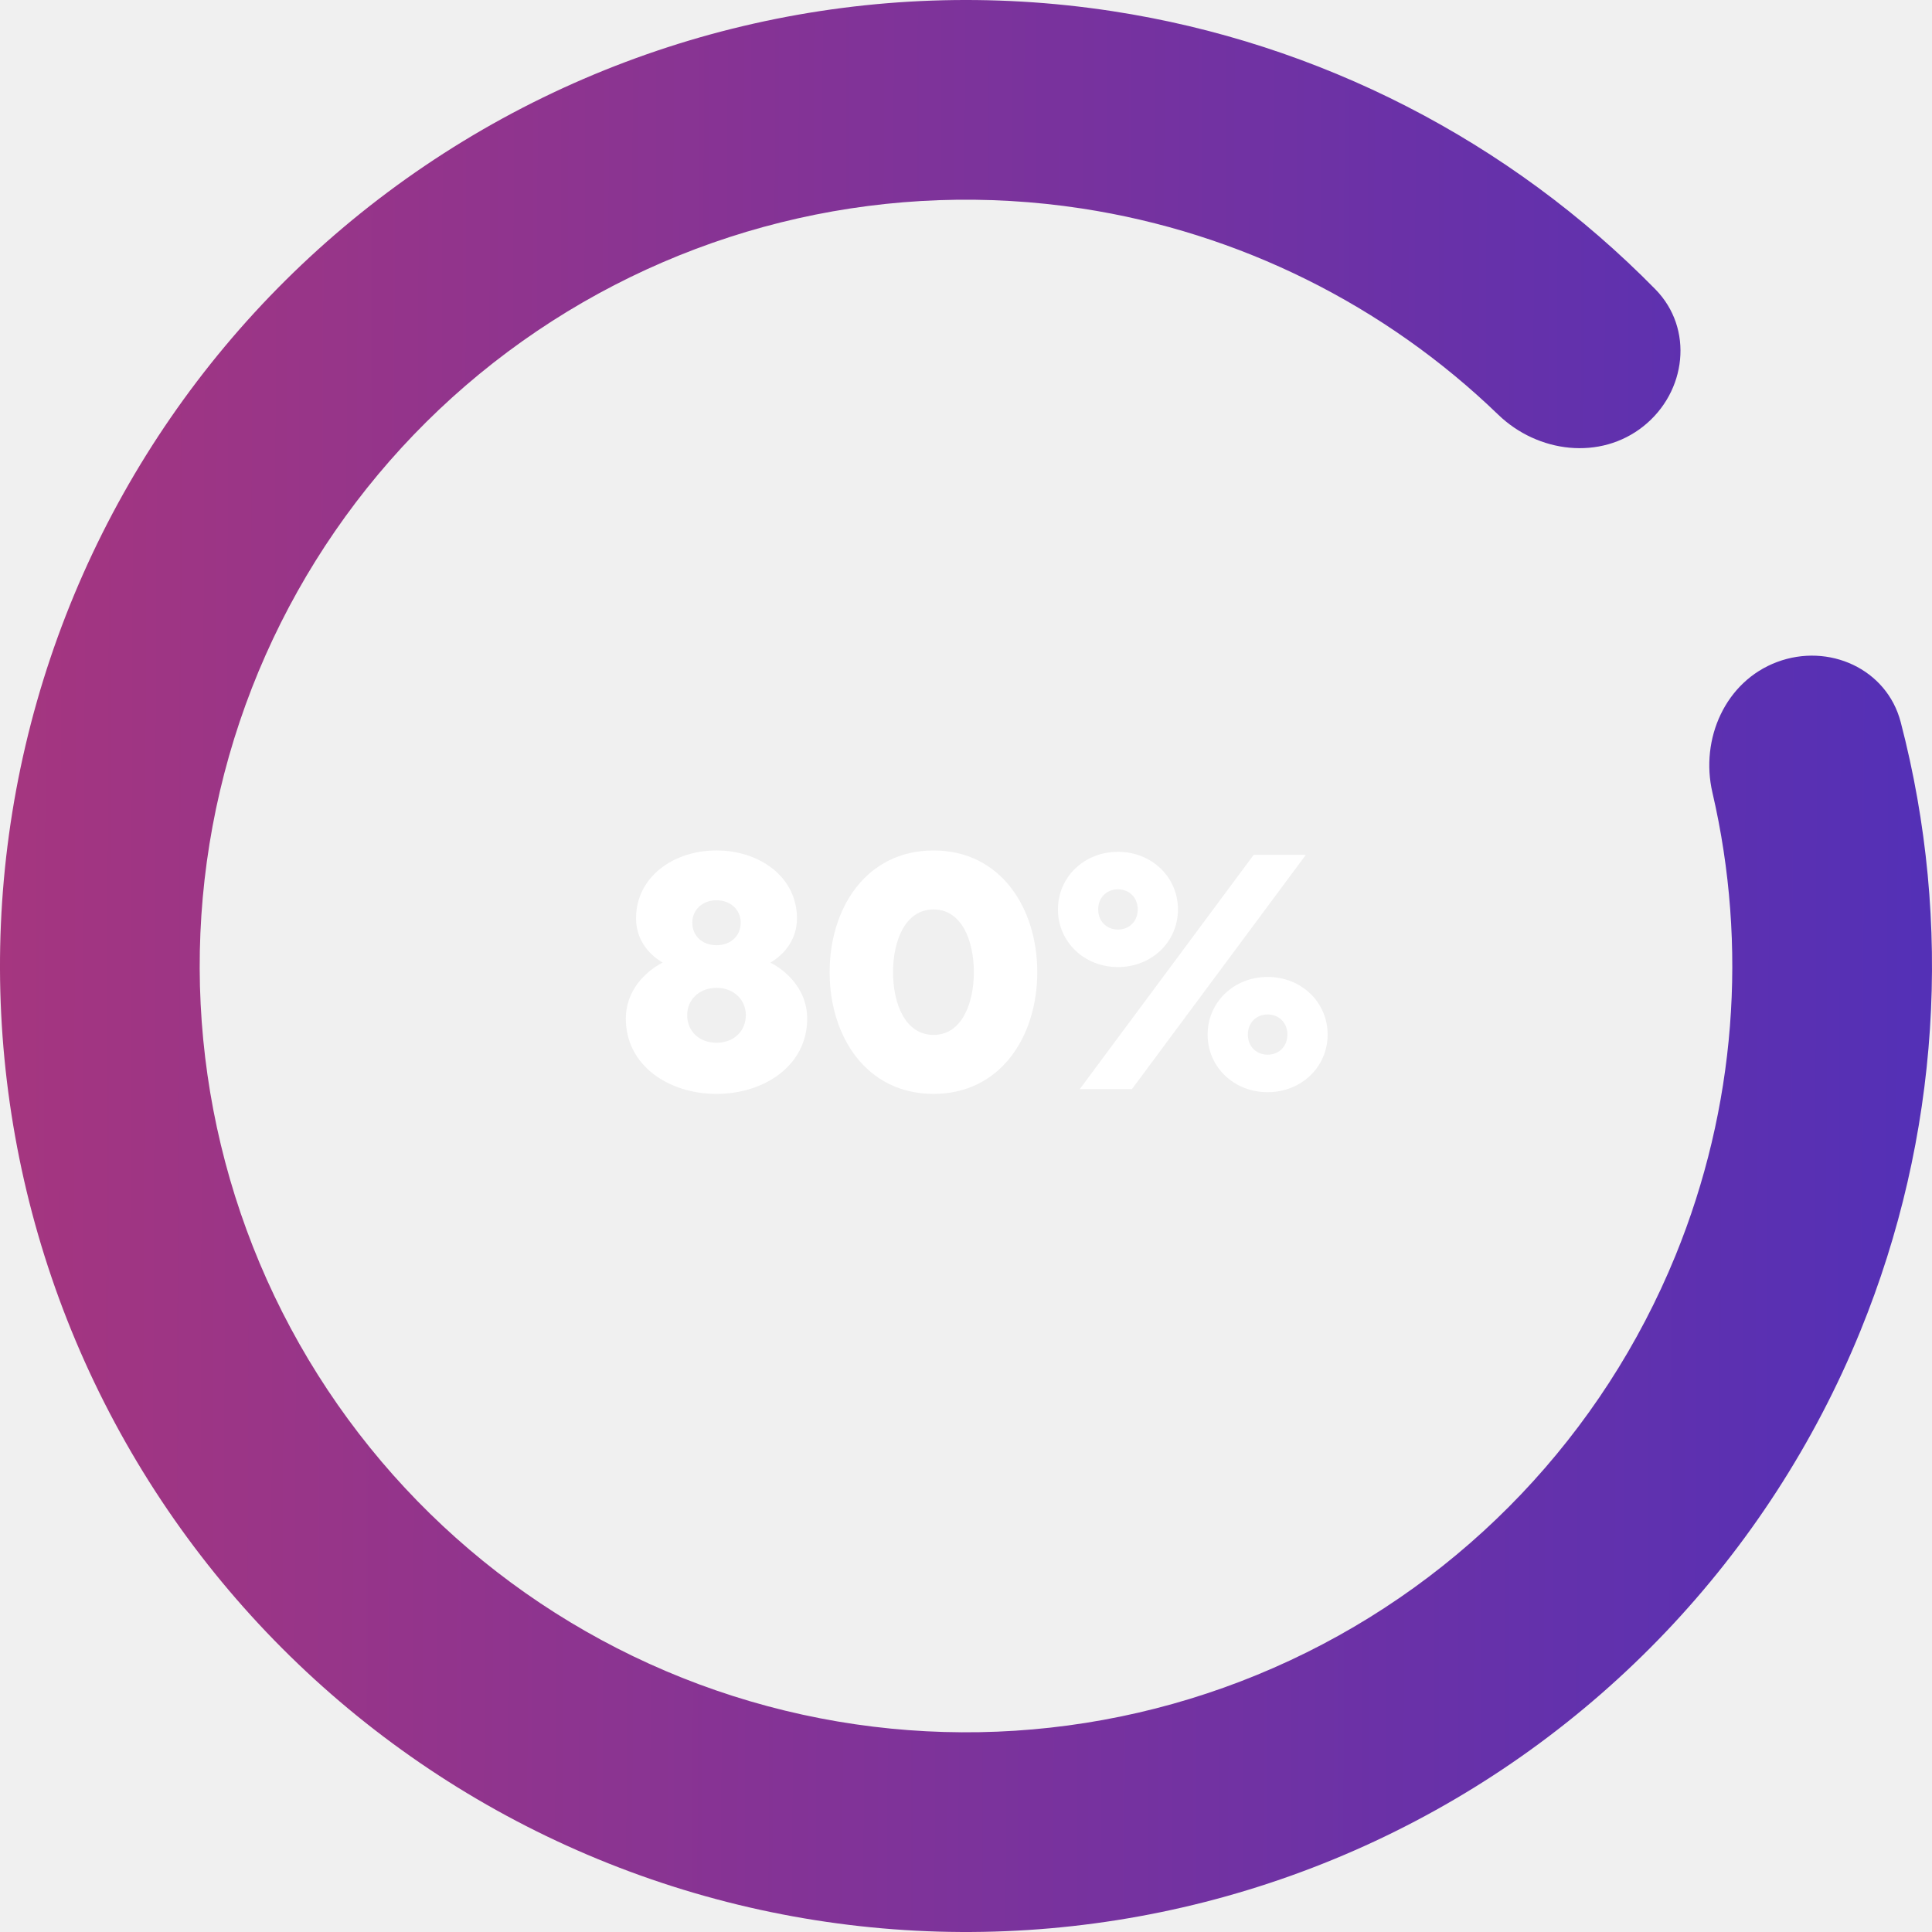
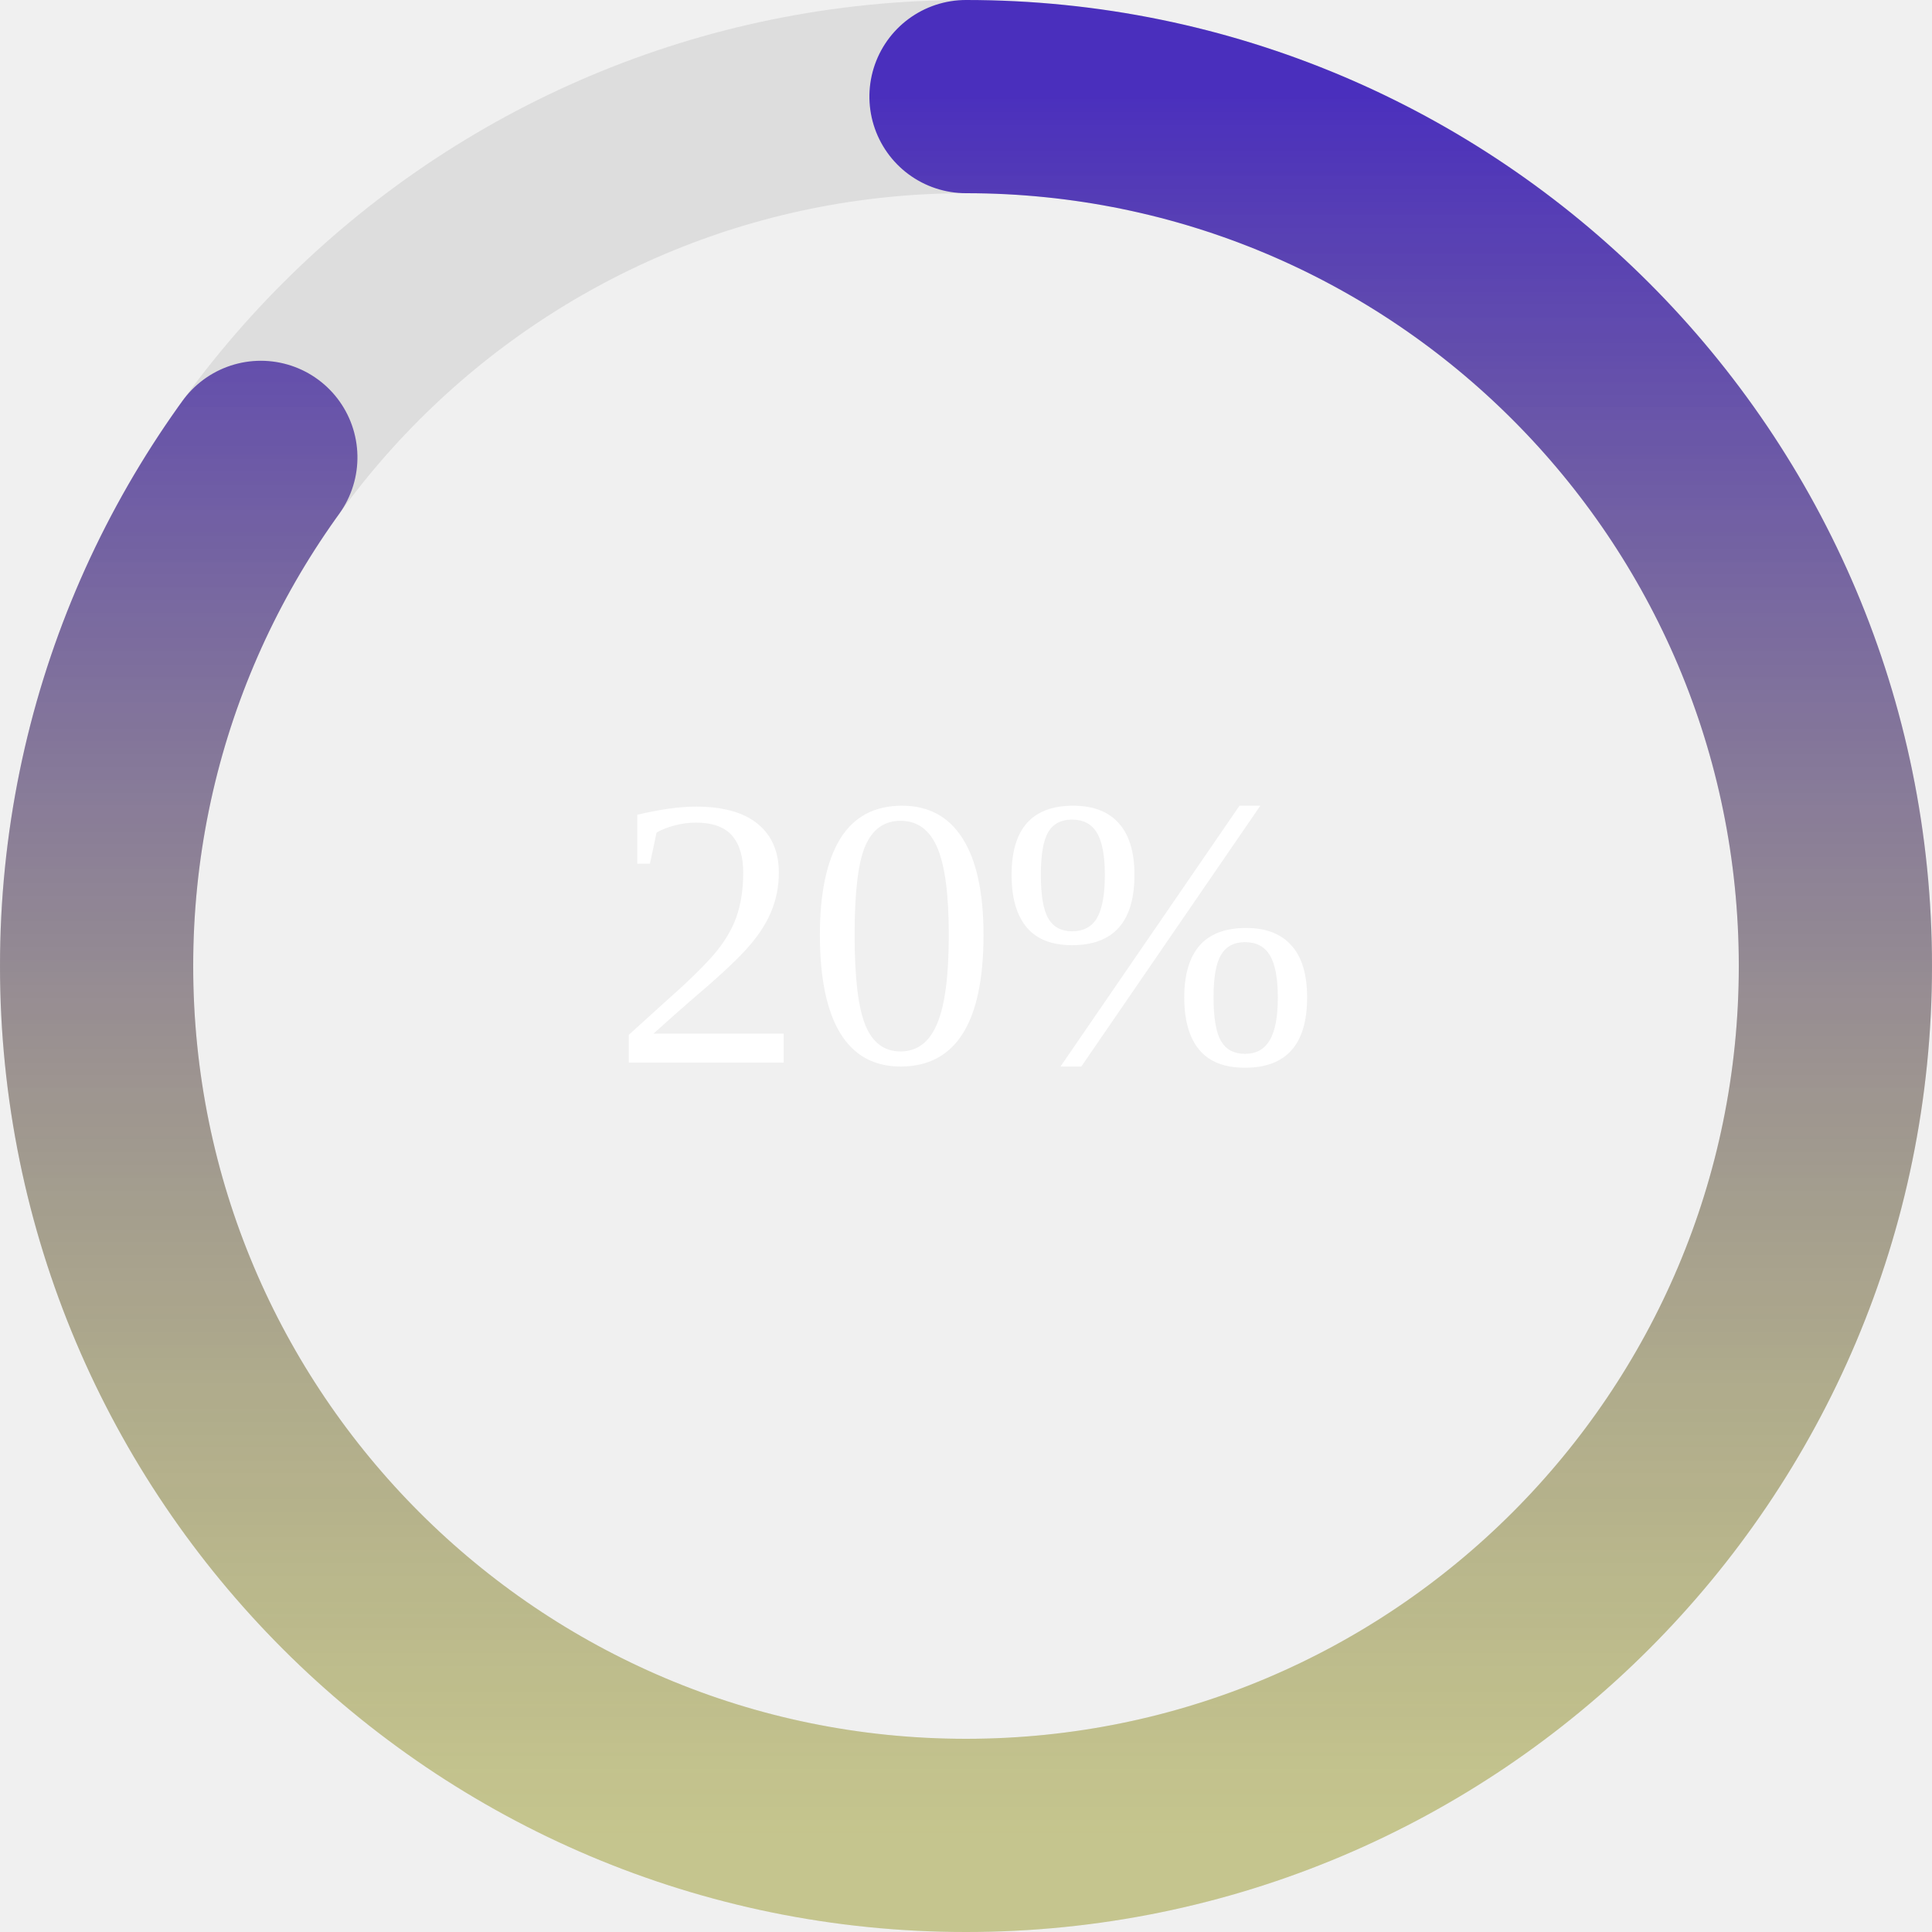
- <svg xmlns="http://www.w3.org/2000/svg" width="204" height="204" viewBox="0 0 204 204" fill="none">
-   <path d="M187.639 69.902C193.092 67.859 199.226 70.614 200.696 76.248C206.238 97.486 204.802 120.051 196.436 140.546C186.737 164.31 168.435 183.543 145.182 194.409C121.928 205.275 95.433 206.975 70.982 199.169C46.531 191.364 25.921 174.628 13.264 152.299C0.607 129.97 -3.166 103.69 2.696 78.702C8.559 53.713 23.627 31.854 44.894 17.484C66.161 3.114 92.064 -2.709 117.435 1.175C139.317 4.524 159.415 14.883 174.791 30.547C178.869 34.702 178.083 41.38 173.529 45.009C168.975 48.637 162.385 47.827 158.195 43.783C146.212 32.215 130.877 24.564 114.244 22.018C94.118 18.937 73.57 23.557 56.699 34.956C39.829 46.355 27.876 63.696 23.225 83.518C18.574 103.34 21.568 124.188 31.608 141.901C41.649 159.614 57.998 172.89 77.394 179.082C96.791 185.274 117.809 183.925 136.255 175.305C154.701 166.686 169.219 151.429 176.914 132.578C183.273 116.999 184.584 99.912 180.815 83.688C179.497 78.016 182.187 71.946 187.639 69.902Z" fill="url(#paint0_linear_16_344)" />
-   <path d="M75.656 89.8C71.048 89.8 67.16 92.644 67.16 96.964C67.16 99.016 68.276 100.636 69.968 101.644C68.06 102.616 66.08 104.668 66.08 107.548C66.08 112.552 70.652 115.504 75.656 115.504C80.66 115.504 85.232 112.552 85.232 107.548C85.232 104.668 83.252 102.616 81.344 101.644C83.036 100.636 84.152 99.016 84.152 96.964C84.152 92.644 80.264 89.8 75.656 89.8ZM78.752 107.188C78.752 108.88 77.492 110.104 75.656 110.104C73.82 110.104 72.56 108.88 72.56 107.188C72.56 105.568 73.82 104.308 75.656 104.308C77.492 104.308 78.752 105.568 78.752 107.188ZM75.656 95.056C77.096 95.056 78.212 96.028 78.212 97.432C78.212 98.836 77.132 99.808 75.656 99.808C74.18 99.808 73.1 98.836 73.1 97.432C73.1 96.028 74.216 95.056 75.656 95.056ZM109.525 102.652C109.525 95.848 105.637 89.8 98.581 89.8C91.489 89.8 87.601 95.848 87.601 102.652C87.601 109.456 91.489 115.504 98.581 115.504C105.637 115.504 109.525 109.456 109.525 102.652ZM102.829 102.652C102.829 106 101.533 109.276 98.581 109.276C95.593 109.276 94.297 106 94.297 102.652C94.297 99.304 95.593 96.028 98.581 96.028C101.533 96.028 102.829 99.304 102.829 102.652ZM124.381 96.028C124.381 92.608 121.609 89.944 118.045 89.944C114.481 89.944 111.709 92.608 111.709 96.028C111.709 99.448 114.481 102.112 118.045 102.112C121.609 102.112 124.381 99.448 124.381 96.028ZM120.133 96.028C120.133 97.288 119.233 98.152 118.045 98.152C116.857 98.152 115.957 97.288 115.957 96.028C115.957 94.768 116.857 93.904 118.045 93.904C119.233 93.904 120.133 94.768 120.133 96.028ZM137.881 90.268H132.373L114.013 115H119.521L137.881 90.268ZM127.513 109.24C127.513 112.66 130.285 115.324 133.849 115.324C137.413 115.324 140.185 112.66 140.185 109.24C140.185 105.82 137.413 103.156 133.849 103.156C130.285 103.156 127.513 105.82 127.513 109.24ZM131.761 109.24C131.761 107.98 132.661 107.116 133.849 107.116C135.037 107.116 135.937 107.98 135.937 109.24C135.937 110.5 135.037 111.364 133.849 111.364C132.661 111.364 131.761 110.5 131.761 109.24Z" fill="white" />
+ <svg xmlns="http://www.w3.org/2000/svg" width="204" height="204" viewBox="0 0 100 100">
+   <circle cx="50" cy="50" r="45" stroke="#ddd" stroke-width="10" fill="none" />
+   <circle cx="50" cy="50" r="45" stroke="url(#grad1)" stroke-width="10" fill="none" stroke-dasharray="282.6" stroke-dashoffset="42.39" stroke-linecap="round" transform="rotate(-90 50 50)" />
  <defs>
-     <linearGradient id="paint0_linear_16_344" x1="-12.435" y1="91.215" x2="228.124" y2="92.098" gradientUnits="userSpaceOnUse">
-       <stop stop-color="#AA367C" />
-       <stop offset="1" stop-color="#4A2FBD" />
+     <linearGradient id="grad1" x1="0%" y1="0%" x2="100%" y2="0%">
+       <stop offset="0%" style="stop-color:#AA37;stop-opacity:1" />
+       <stop offset="100%" style="stop-color:#4A2FBD;stop-opacity:1" />
    </linearGradient>
  </defs>
+   <text x="50" y="55" font-size="20" text-anchor="middle" fill="#fff">20%</text>
</svg>
